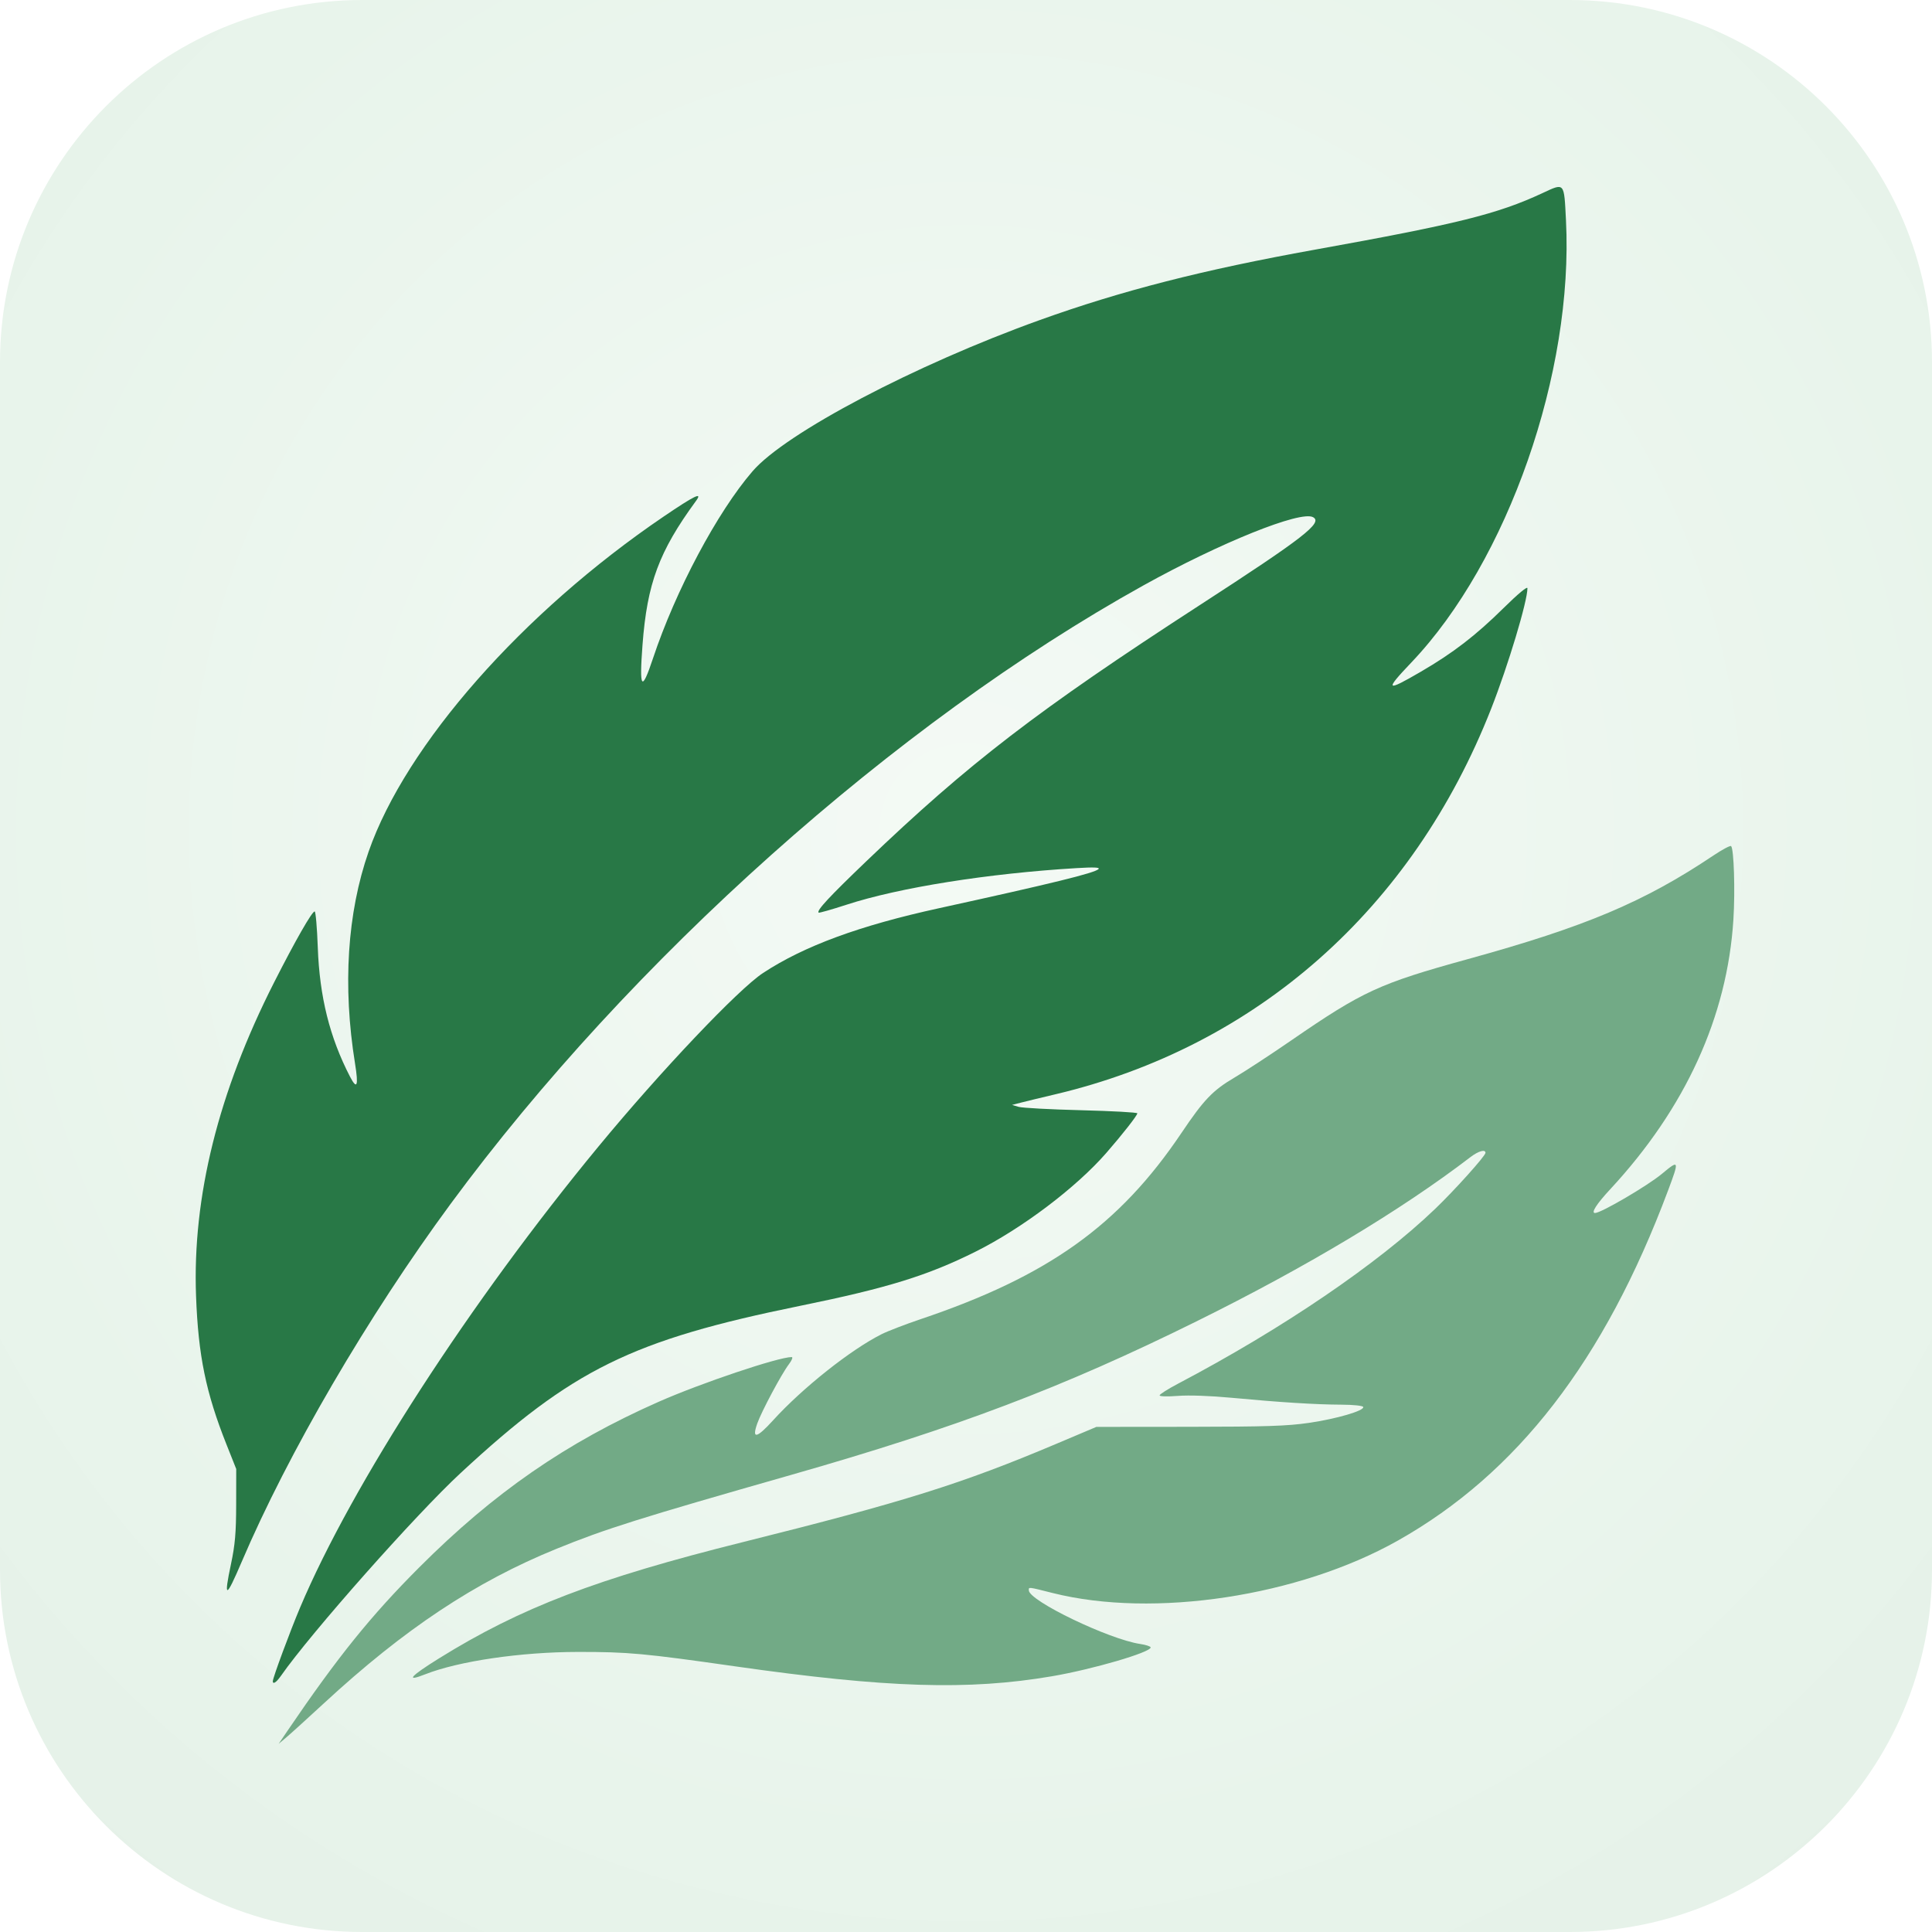
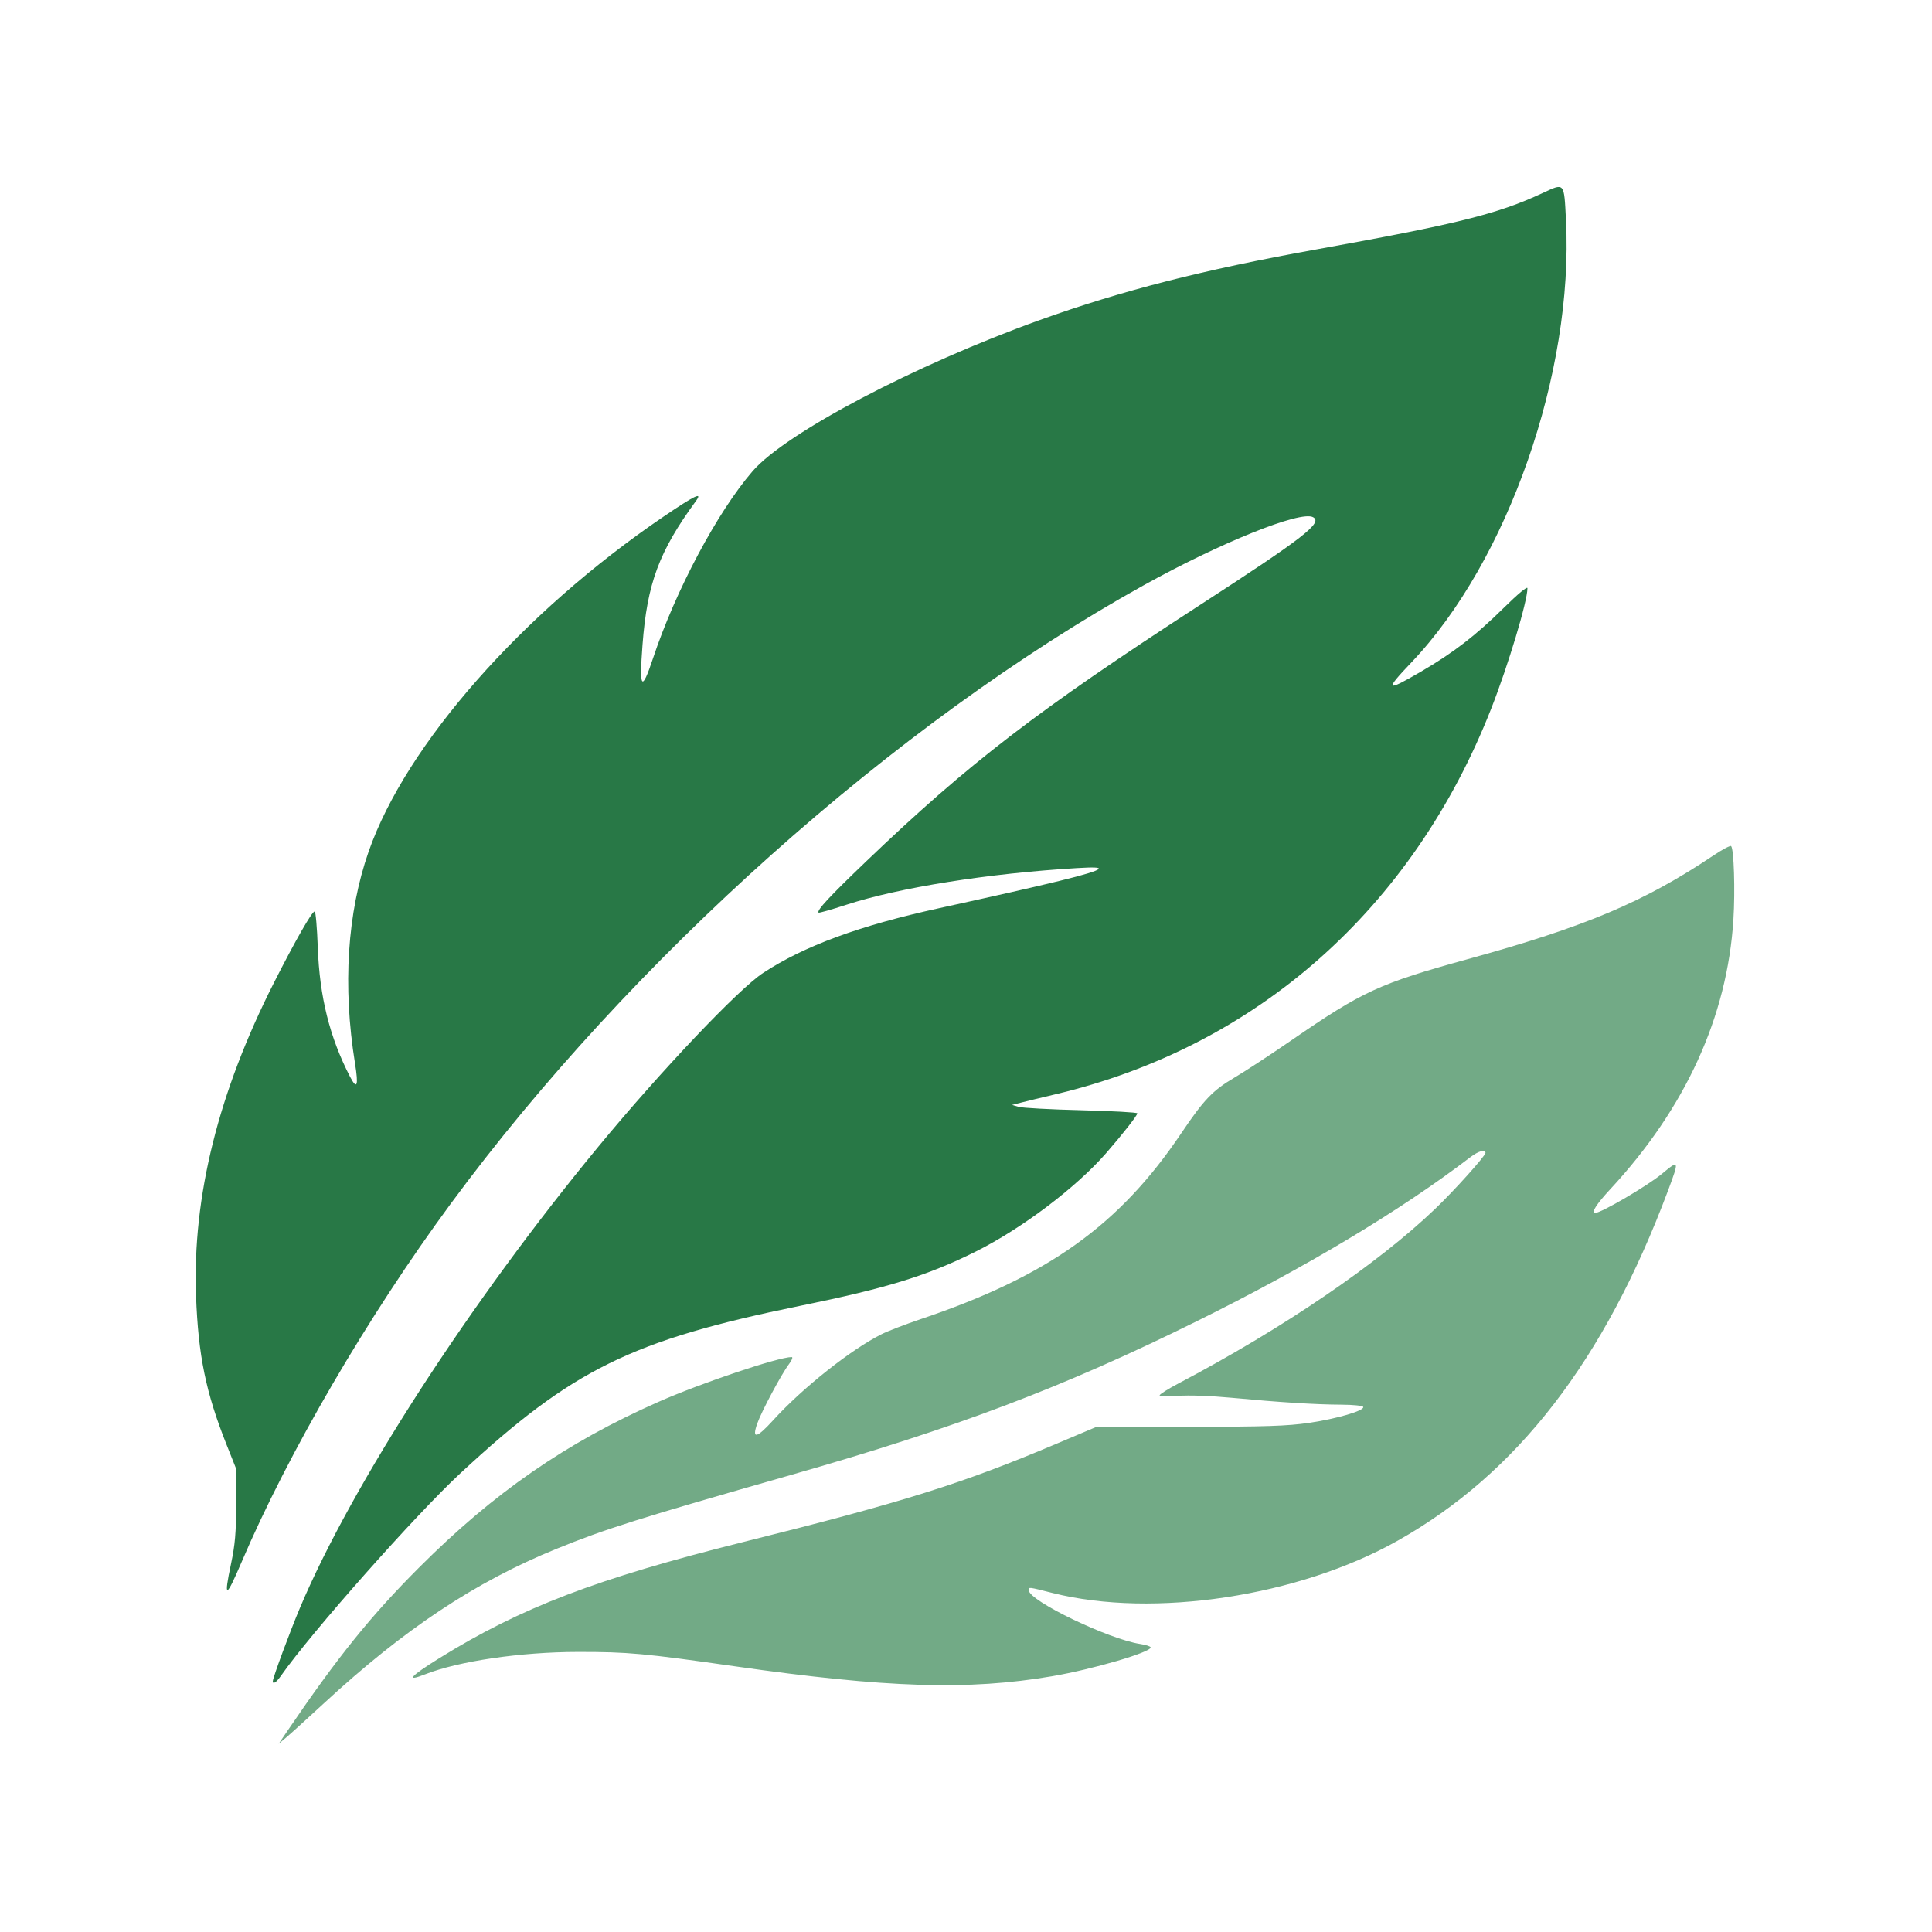
<svg xmlns="http://www.w3.org/2000/svg" width="128" height="128" viewBox="0 0 128 128" role="img" aria-labelledby="logo-title logo-desc">
-   <defs>
-     <radialGradient id="fundo" cx="50%" cy="43%" r="76%">
-       <stop offset="0" stop-color="#f4faf5" />
-       <stop offset="0.7" stop-color="#e8f4eb" />
-       <stop offset="1" stop-color="#e4f0e7" />
-     </radialGradient>
-   </defs>
-   <rect id="fundo-arredondado" x="0" y="0" width="128" height="128" rx="24" fill="url(#fundo)" />
  <g id="penas" transform="matrix(1.9 0 0 1.9 -135.5 -144)">
    <path id="pena-secundaria" fill="#72aa86" d="m 81.346,136.134 c 1.749,-2.572 2.901,-4.001 4.583,-5.685 2.606,-2.61 5.127,-4.354 8.351,-5.778 1.481,-0.654 4.177,-1.561 4.641,-1.561 0.052,0 0.01,0.11 -0.097,0.251 -0.258,0.34 -0.954,1.644 -1.102,2.064 -0.197,0.558 -0.026,0.525 0.549,-0.107 1.028,-1.131 2.711,-2.467 3.787,-3.006 0.217,-0.109 0.826,-0.343 1.353,-0.521 4.451,-1.5 6.935,-3.273 9.102,-6.496 0.781,-1.161 1.092,-1.486 1.854,-1.934 0.367,-0.216 1.259,-0.8 1.982,-1.298 2.49,-1.714 3.069,-1.98 6.145,-2.828 4.104,-1.131 6.147,-1.992 8.567,-3.614 0.312,-0.209 0.59,-0.356 0.618,-0.328 0.098,0.098 0.144,1.55 0.08,2.561 -0.213,3.384 -1.672,6.579 -4.298,9.408 -0.476,0.513 -0.675,0.825 -0.527,0.825 0.211,0 1.838,-0.953 2.335,-1.368 0.6,-0.501 0.609,-0.478 0.211,0.584 -2.22,5.929 -5.259,9.864 -9.429,12.211 -3.451,1.942 -8.509,2.709 -12.027,1.824 -0.873,-0.22 -0.837,-0.216 -0.833,-0.092 0.011,0.367 2.796,1.707 3.881,1.868 0.202,0.03 0.367,0.085 0.367,0.121 0,0.172 -2.027,0.764 -3.439,1.005 -2.916,0.498 -5.771,0.408 -11.054,-0.346 -3.173,-0.453 -3.732,-0.504 -5.477,-0.502 -1.992,0.002 -4.161,0.32 -5.332,0.782 -0.7,0.276 -0.516,0.066 0.49,-0.559 2.84,-1.765 5.493,-2.78 10.59,-4.052 5.627,-1.404 7.641,-2.036 10.938,-3.43 l 1.391,-0.588 3.247,-0.003 c 2.668,-0.003 3.41,-0.027 4.163,-0.137 0.972,-0.142 1.941,-0.426 1.895,-0.555 -0.016,-0.044 -0.345,-0.078 -0.762,-0.08 -0.885,-0.003 -2.161,-0.083 -3.826,-0.24 -0.748,-0.07 -1.489,-0.096 -1.874,-0.066 -0.363,0.029 -0.638,0.021 -0.638,-0.018 0,-0.038 0.287,-0.22 0.638,-0.405 3.649,-1.921 6.971,-4.18 8.977,-6.105 0.68,-0.653 1.748,-1.842 1.748,-1.947 0,-0.134 -0.246,-0.064 -0.526,0.15 -2.432,1.861 -5.73,3.837 -9.561,5.731 -4.658,2.303 -8.354,3.703 -14.107,5.344 -5.332,1.521 -6.495,1.888 -8.204,2.584 -2.827,1.151 -5.301,2.795 -8.099,5.379 -0.57,0.526 -1.159,1.061 -1.31,1.188 l -0.274,0.231 z" />
    <path id="pena-principal" fill="#287846" d="M 80.83,134.408 c 0,-0.116 0.6,-1.736 0.95,-2.564 1.815,-4.296 5.934,-10.659 10.406,-16.078 2.173,-2.633 4.877,-5.484 5.739,-6.05 1.433,-0.941 3.361,-1.651 6.133,-2.257 3.918,-0.857 5.434,-1.229 5.563,-1.365 0.057,-0.061 -0.159,-0.07 -0.771,-0.033 -3.084,0.185 -6.188,0.679 -8.02,1.277 -0.516,0.168 -0.953,0.292 -0.97,0.275 -0.074,-0.074 0.365,-0.547 1.659,-1.787 3.575,-3.424 5.973,-5.267 11.621,-8.929 3.646,-2.363 4.316,-2.884 3.96,-3.074 -0.439,-0.235 -3.232,0.89 -5.921,2.384 -8.642,4.801 -17.881,13.05 -24.147,21.557 -2.879,3.908 -5.67,8.691 -7.292,12.494 -0.548,1.285 -0.631,1.299 -0.368,0.061 0.141,-0.665 0.177,-1.082 0.179,-2.07 l 0.002,-1.237 -0.338,-0.85 c -0.721,-1.813 -0.986,-3.104 -1.063,-5.179 -0.129,-3.463 0.779,-7.11 2.722,-10.938 0.737,-1.452 1.321,-2.474 1.414,-2.474 0.035,0 0.084,0.565 0.109,1.256 0.062,1.72 0.415,3.134 1.122,4.502 0.247,0.479 0.304,0.332 0.176,-0.459 -0.435,-2.698 -0.271,-5.249 0.475,-7.387 1.299,-3.722 5.363,-8.338 10.288,-11.682 1.087,-0.738 1.369,-0.874 1.126,-0.543 -1.289,1.762 -1.702,2.875 -1.864,5.018 -0.117,1.55 -0.031,1.662 0.365,0.472 0.787,-2.366 2.243,-5.103 3.473,-6.527 1.151,-1.334 5.665,-3.709 10.019,-5.273 2.848,-1.023 5.697,-1.752 9.581,-2.451 4.976,-0.896 6.376,-1.243 7.942,-1.973 0.781,-0.363 0.753,-0.395 0.821,0.945 0.271,5.308 -2.027,11.885 -5.387,15.416 -0.947,0.995 -0.901,1.042 0.328,0.326 1.126,-0.656 1.909,-1.259 2.884,-2.22 0.501,-0.494 0.831,-0.768 0.831,-0.69 0,0.46 -0.671,2.689 -1.263,4.197 -2.743,6.987 -8.184,11.797 -15.221,13.455 -0.478,0.113 -1.008,0.241 -1.178,0.285 l -0.309,0.08 0.232,0.068 c 0.128,0.037 1.11,0.09 2.184,0.117 1.073,0.027 1.952,0.076 1.952,0.108 0,0.073 -0.516,0.732 -1.078,1.377 -1.055,1.211 -2.937,2.633 -4.556,3.443 -1.669,0.835 -3.087,1.274 -6.116,1.891 -5.885,1.2 -7.943,2.214 -11.848,5.833 -1.564,1.449 -5.218,5.574 -6.262,7.068 -0.166,0.237 -0.287,0.314 -0.287,0.183 z" />
  </g>
</svg>
